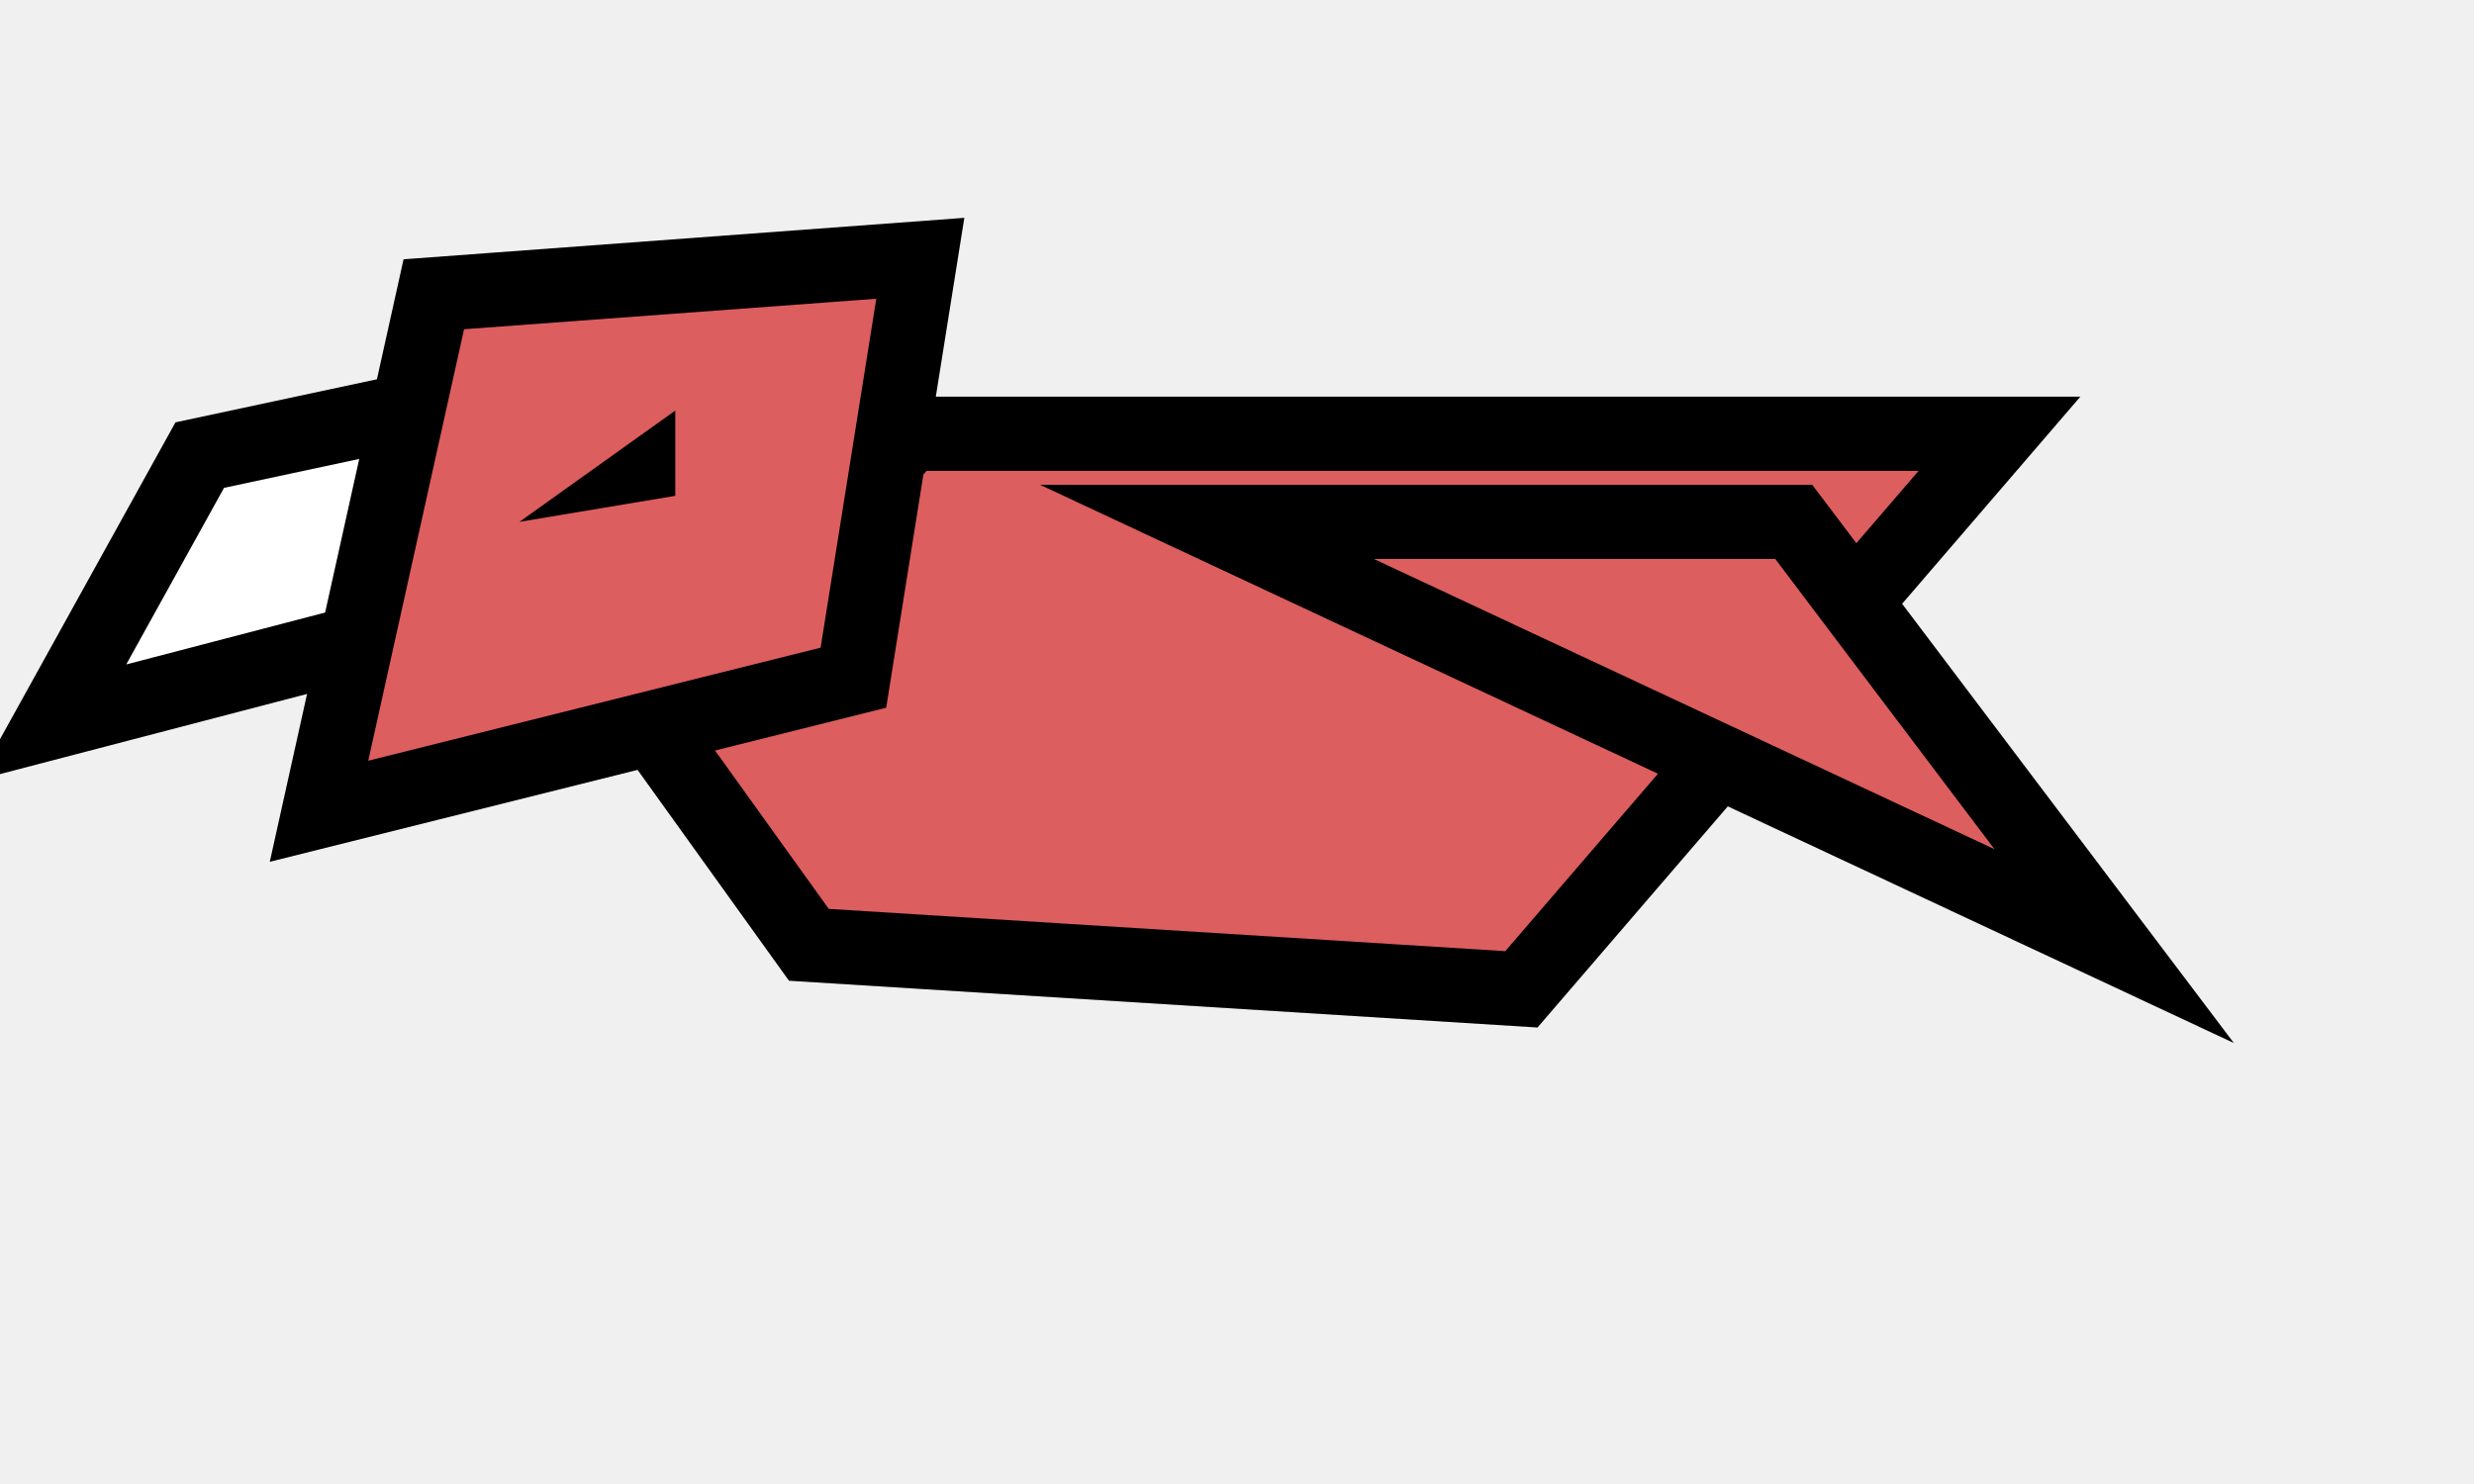
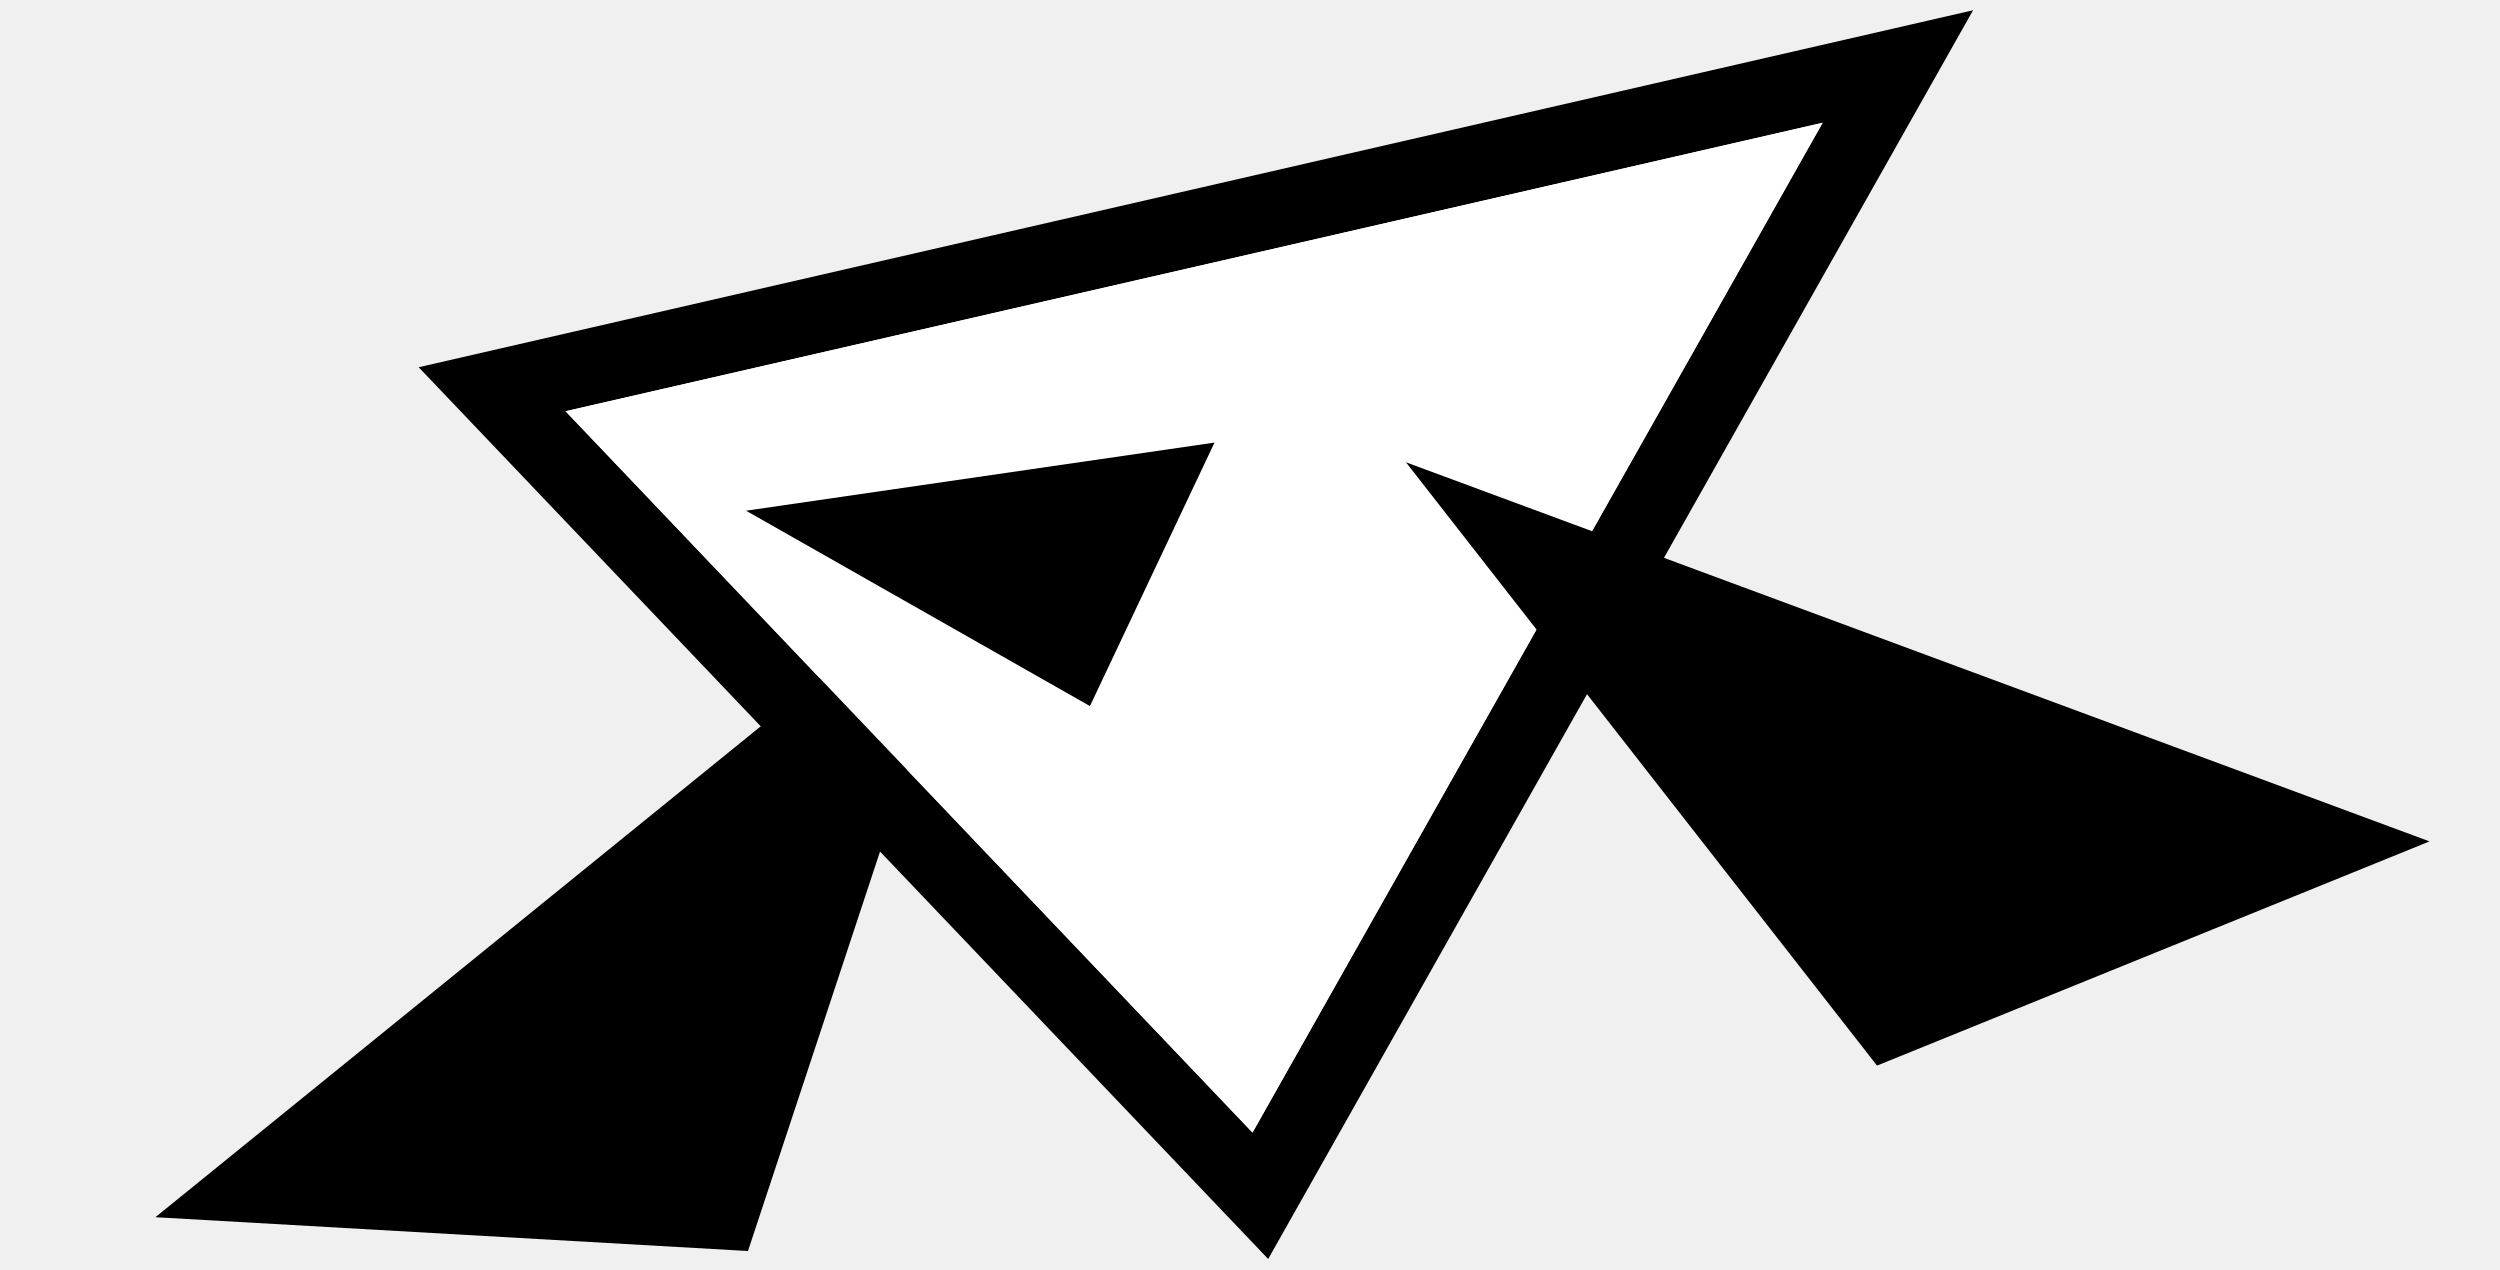
- <svg xmlns="http://www.w3.org/2000/svg" version="1.1" id="Layer_1" x="0px" y="0px" viewBox="0 0 100 60" style="enable-background:new 0 0 100 60;" xml:space="preserve">
-   <polyline style="fill:#FFFFFF;stroke:#000000;stroke-width:3;stroke-miterlimit:10;" points="16.491,16.6 8.074,18.4 2.095,29.2   14.408,25.985 " />
-   <polygon style="fill:#DD5E5E;stroke:#000000;stroke-width:3;stroke-miterlimit:10;" points="61.495,40 32.695,38.2   26.395,29.425 36.771,17.538 80.819,17.538 " />
-   <polygon style="fill:#DD5E5E;stroke:#000000;stroke-width:3;stroke-miterlimit:10;" points="37.199,10.443 17.535,11.897   12.895,32.8 34.495,27.4 " />
-   <polygon points="27.295,16.6 20.995,21.1 27.295,20.047 " />
-   <polygon style="fill:#DD5E5E;stroke:#000000;stroke-width:3;stroke-miterlimit:10;" points="48.785,21.1 72.504,21.1   85.454,38.251 " />
+ <svg xmlns="http://www.w3.org/2000/svg" version="1.1" id="Layer_1" x="0px" y="0px" viewBox="0 0 98.88 50.2" style="enable-background:new 0 0 98.88 50.2;" xml:space="preserve">
+   <polygon points="38.772,21.685 6.147,48.143 29.584,49.48 " />
+   <g>
+     <path d="M16.559,14.525l33.6,35.27l27.88-49.39L16.559,14.525z M22.369,16.265l49.72-11.41l-22.55,39.94L22.369,16.265z" />
+     <polygon style="fill:#FFFFFF;" points="72.089,4.855 49.539,44.795 22.369,16.265  " />
+   </g>
+   <polygon points="29.508,20.199 48.036,17.505 43.109,27.927 " />
+   <polygon points="55.608,18.284 96.093,33.279 74.24,42.146 " />
</svg>
